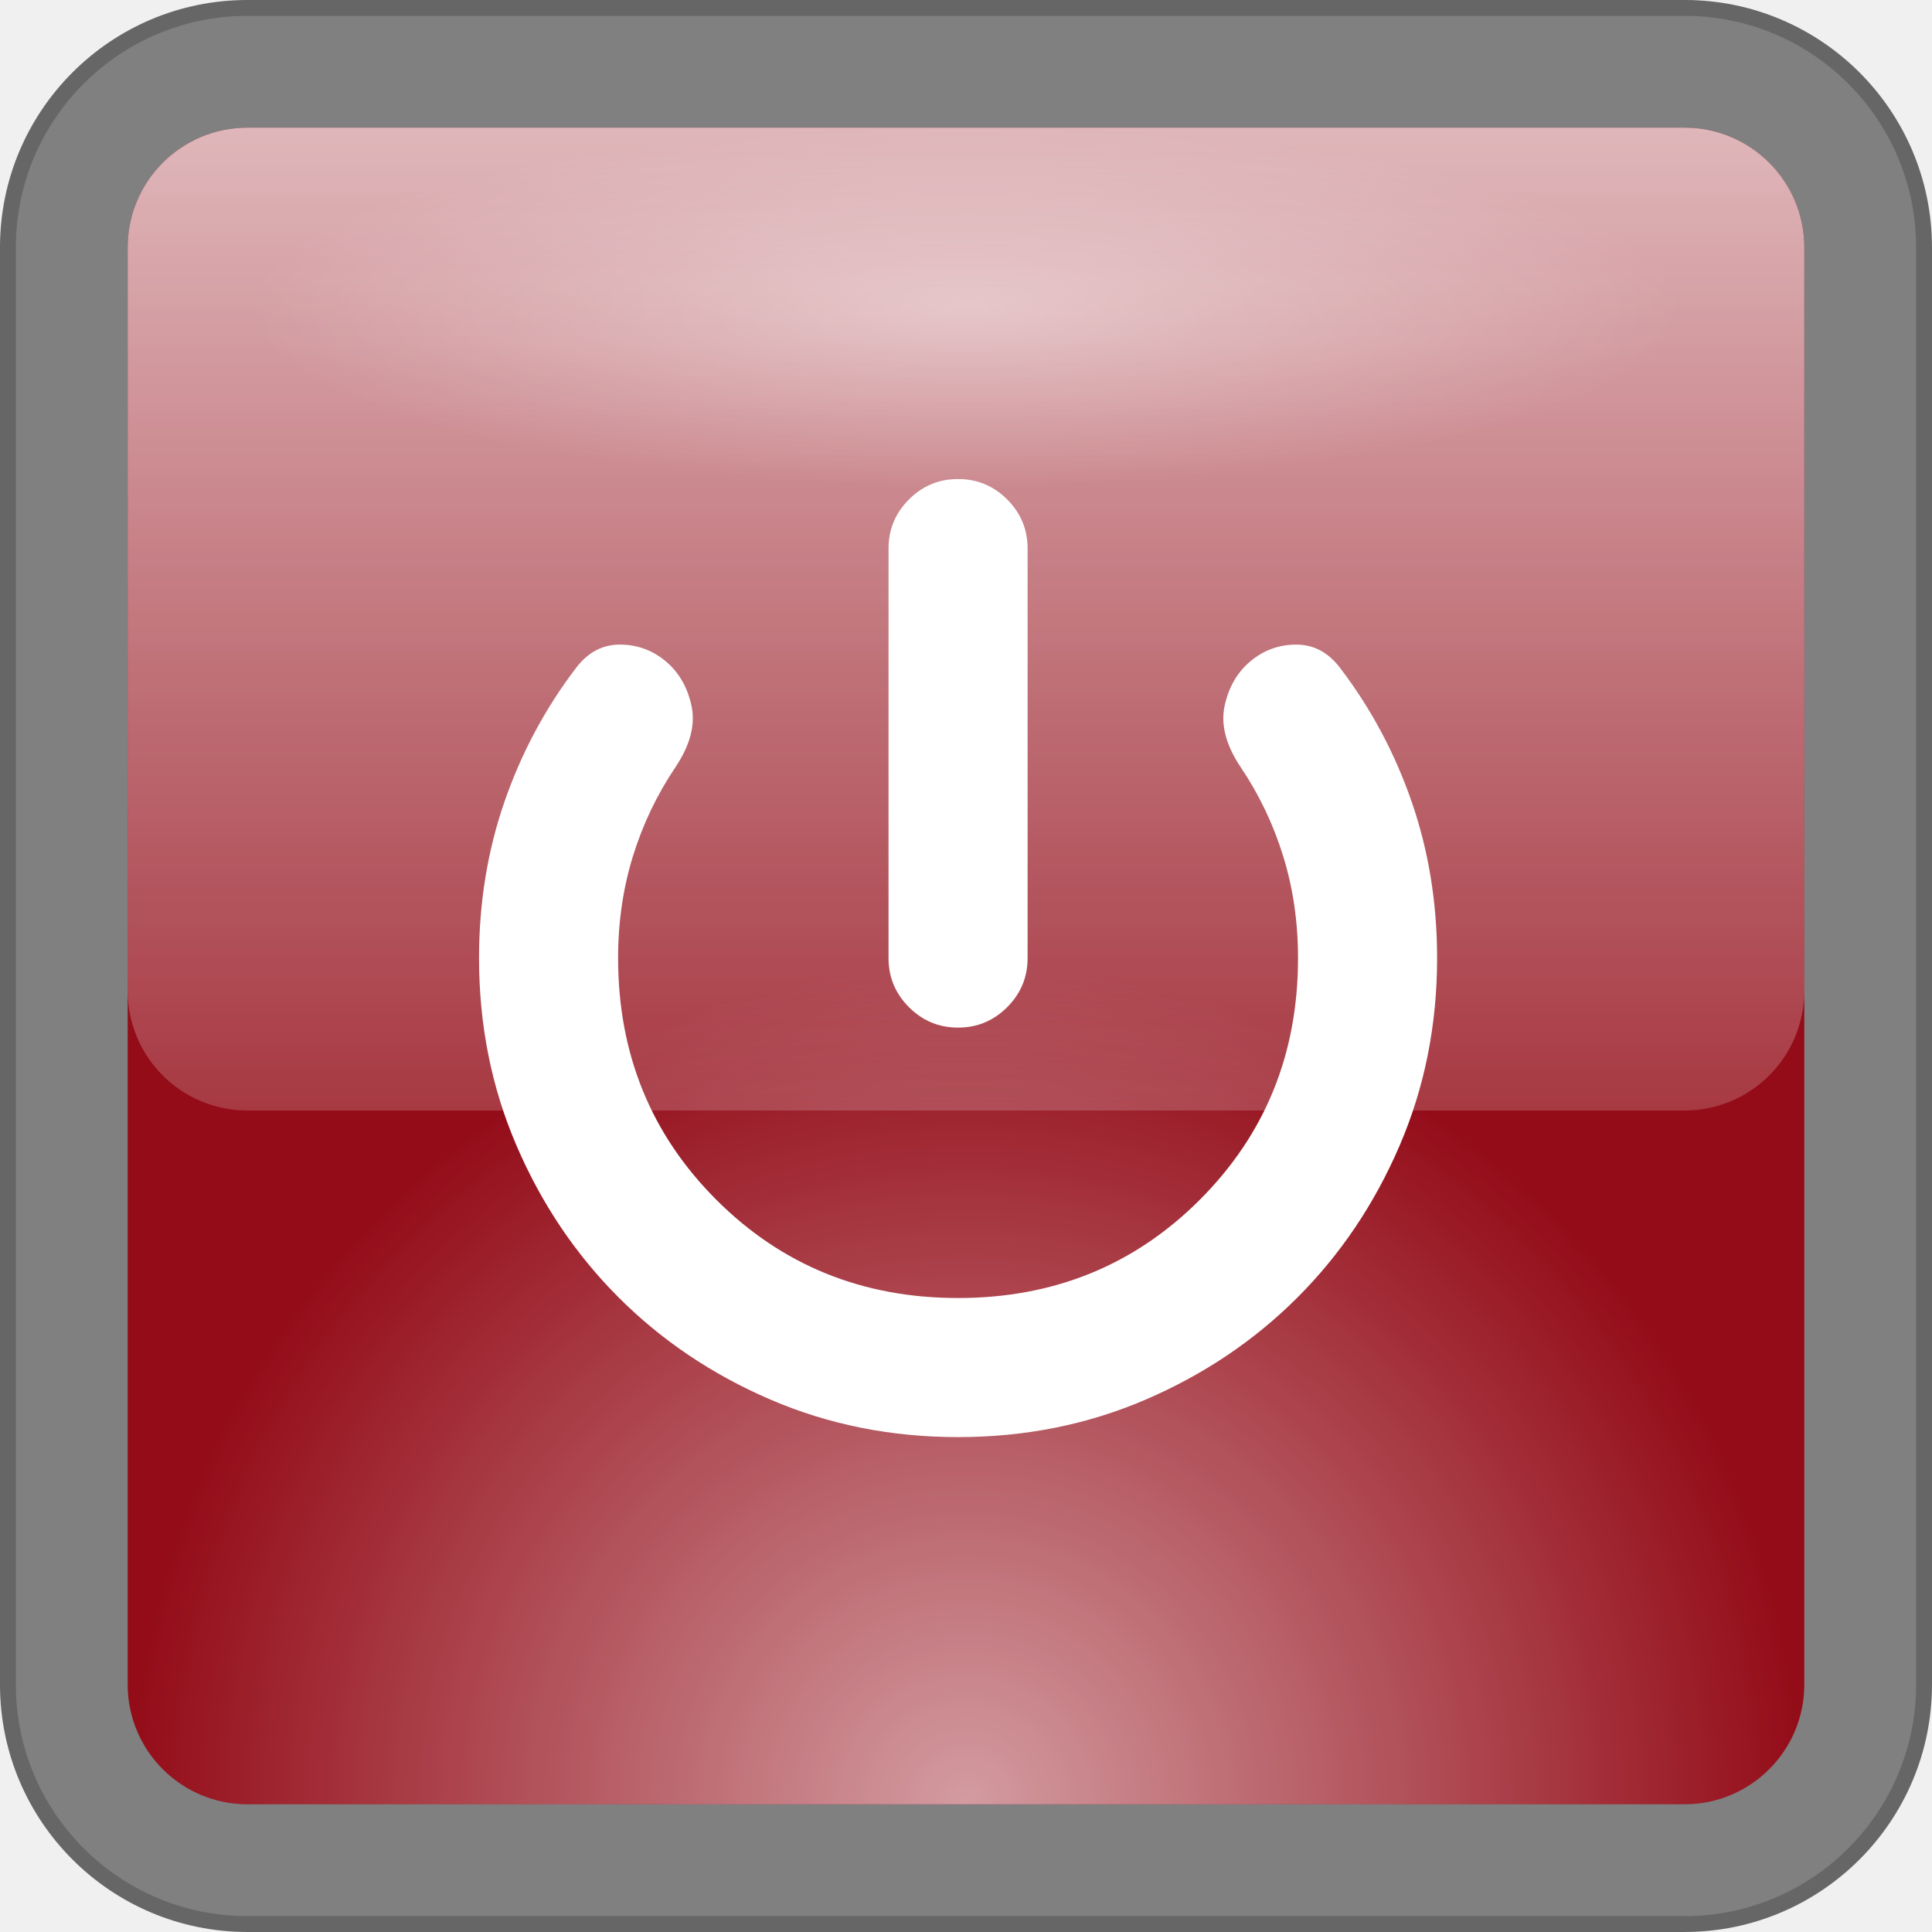
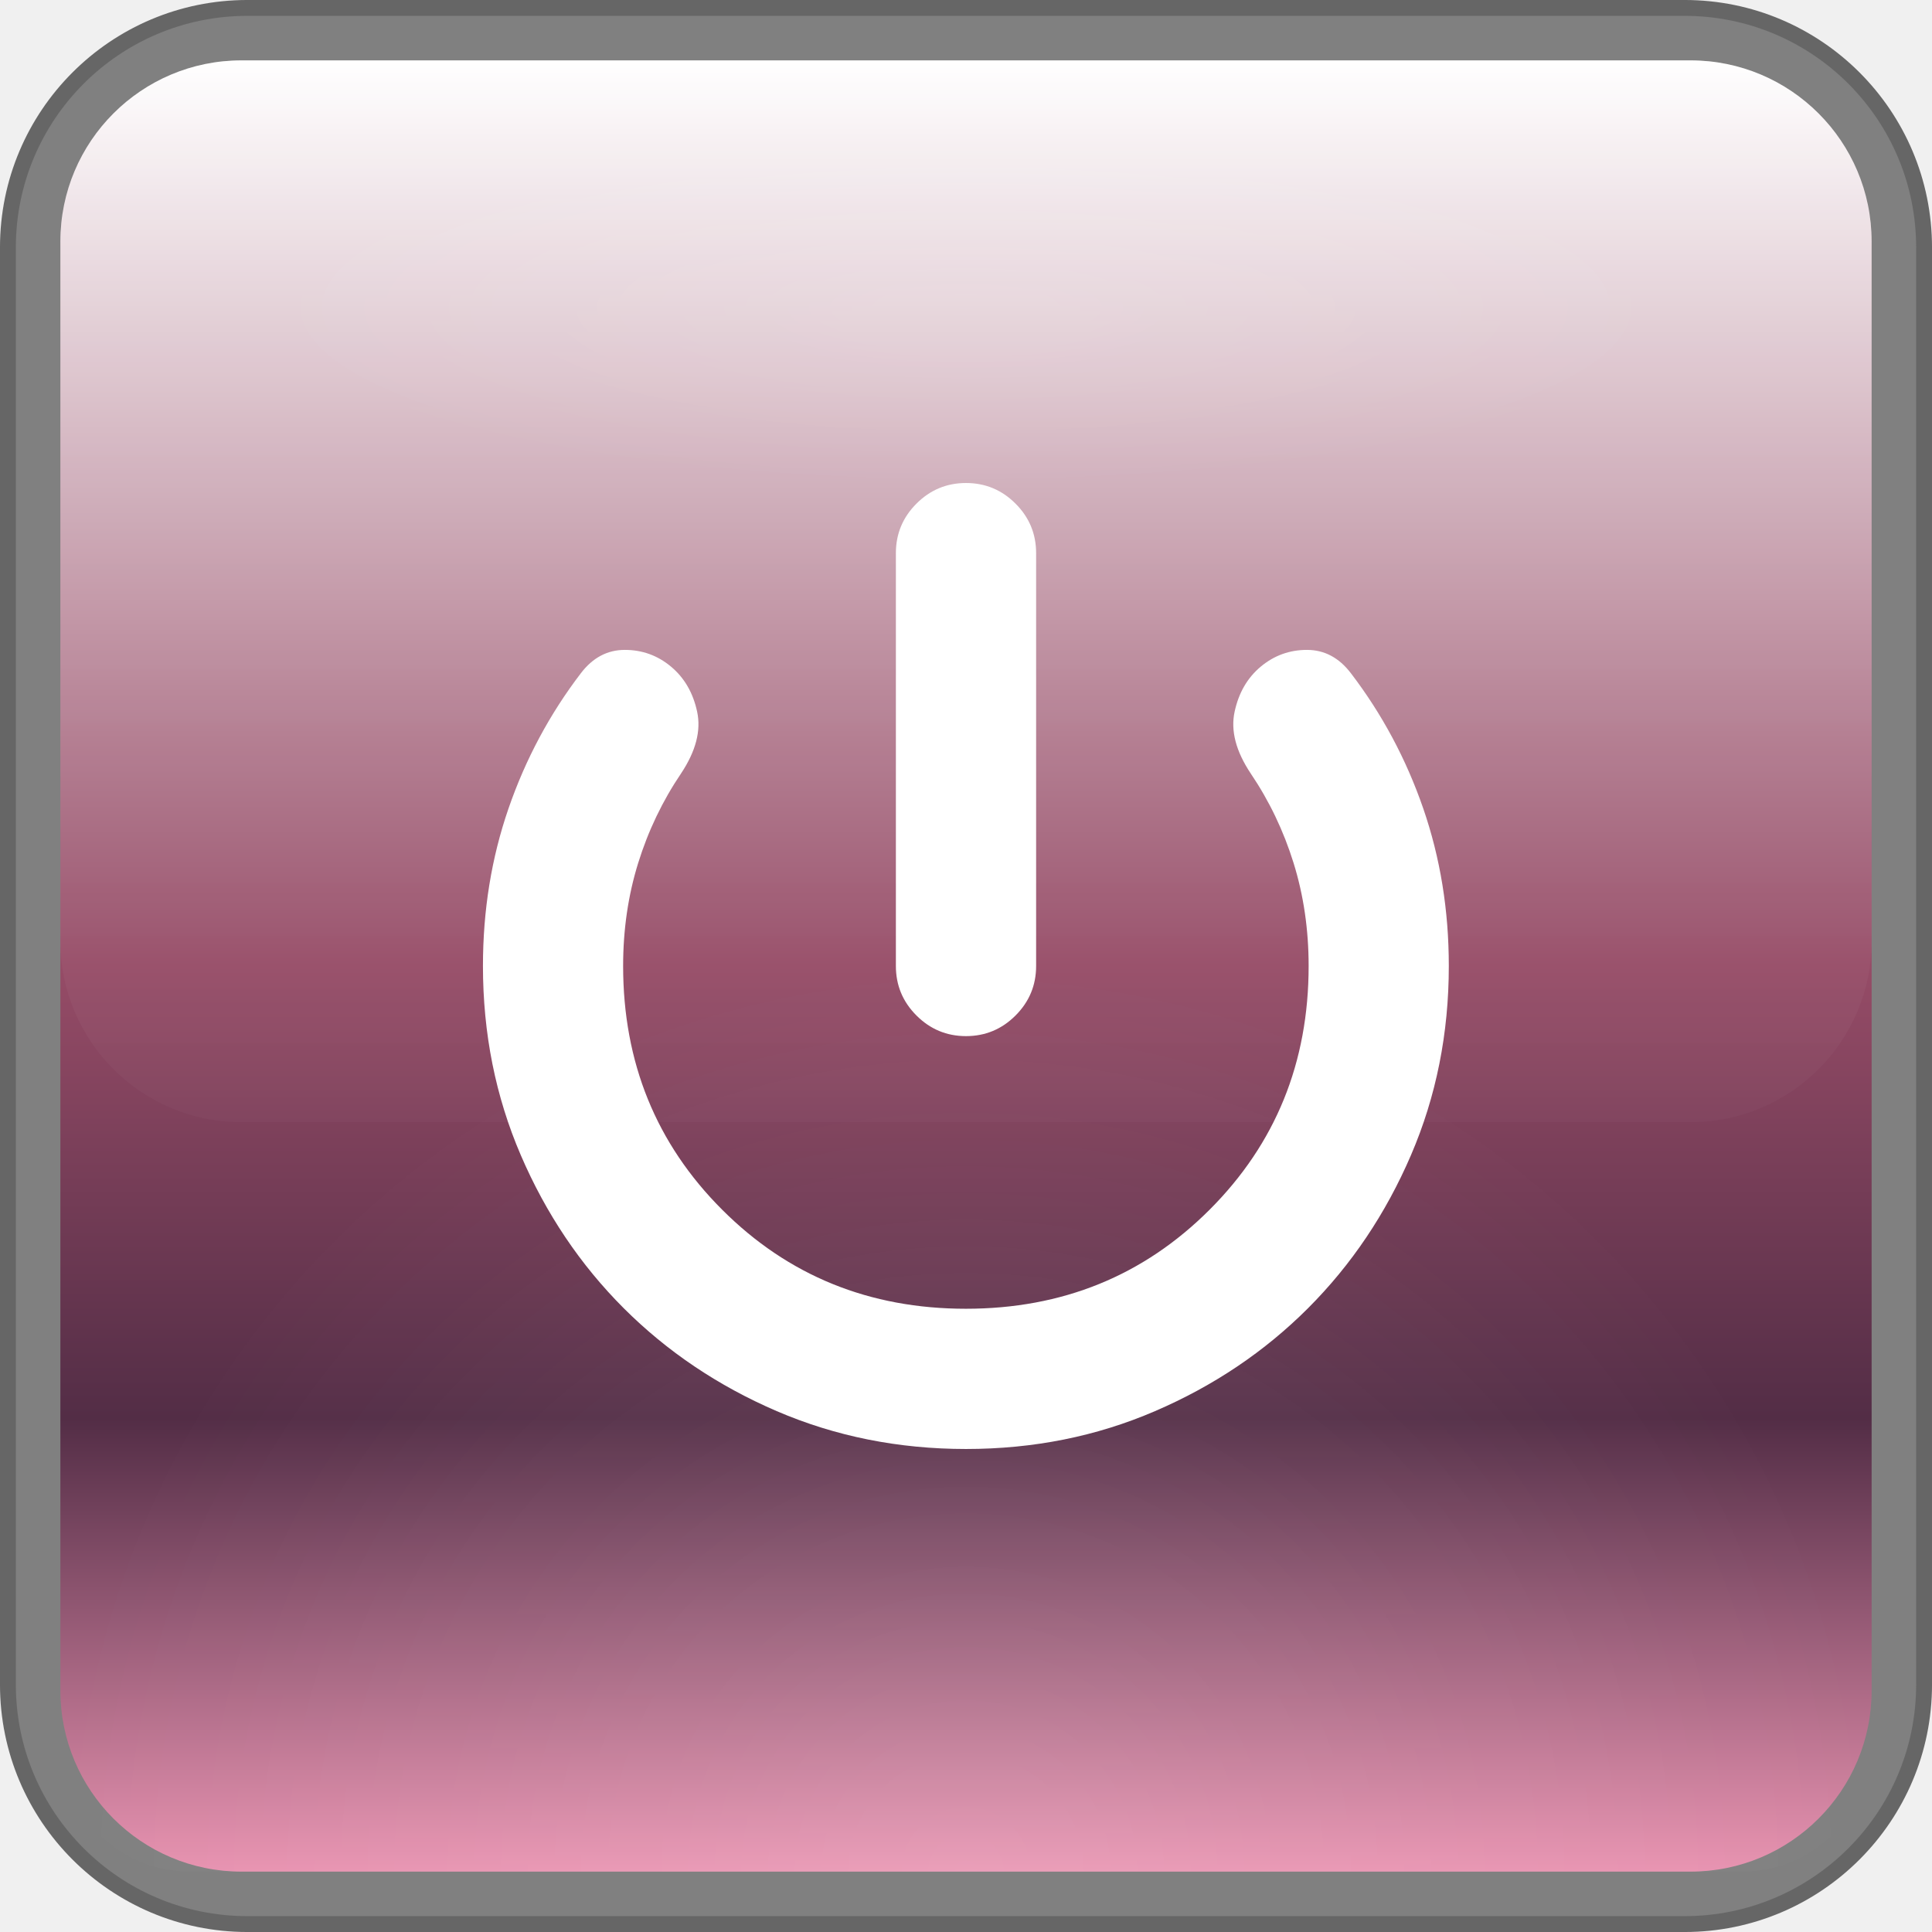
- <svg xmlns="http://www.w3.org/2000/svg" xmlns:xlink="http://www.w3.org/1999/xlink" width="32.265mm" height="32.265mm" viewBox="0 0 32.265 32.265" version="1.1" id="svg1" xml:space="preserve">
+ <svg xmlns="http://www.w3.org/2000/svg" xmlns:xlink="http://www.w3.org/1999/xlink" width="32mm" height="32mm" viewBox="0 0 32 32" version="1.1" id="svg1" xml:space="preserve">
  <defs id="defs1">
+     <linearGradient id="linearGradient1">
+       <stop style="stop-color:#ffffff;stop-opacity:1;" offset="0" id="stop1" />
+       <stop style="stop-color:#964c67;stop-opacity:1;" offset="0.5" id="stop5" />
+       <stop style="stop-color:#532d46;stop-opacity:1;" offset="0.75" id="stop6" />
+       <stop style="stop-color:#e892b0;stop-opacity:1;" offset="1" id="stop2" />
+     </linearGradient>
    <linearGradient id="linearGradient8">
-       <stop style="stop-color:#ffffff;stop-opacity:1;" offset="0" id="stop9" />
+       <stop style="stop-color:#ffffff;stop-opacity:0.133;" offset="0" id="stop9" />
      <stop style="stop-color:#ffffff;stop-opacity:0;" offset="1" id="stop10" />
    </linearGradient>
    <linearGradient id="linearGradient7">
-       <stop style="stop-color:#ffffff;stop-opacity:0.667;" offset="0" id="stop7" />
+       <stop style="stop-color:#ffffff;stop-opacity:0.133;" offset="0" id="stop7" />
      <stop style="stop-color:#ffffff;stop-opacity:0;" offset="1" id="stop8" />
    </linearGradient>
-     <radialGradient xlink:href="#linearGradient7" id="radialGradient8" cx="16" cy="30" fx="16" fy="30" r="14" gradientUnits="userSpaceOnUse" />
-     <linearGradient xlink:href="#linearGradient8" id="linearGradient10" x1="16" y1="-2.379" x2="16" y2="23.621" gradientUnits="userSpaceOnUse" gradientTransform="matrix(1.076923,0,0,1.076923,-1.230769,-1.230769)" />
+     <radialGradient xlink:href="#linearGradient7" id="radialGradient8" cx="16" cy="30" fx="16" fy="30" r="14" gradientUnits="userSpaceOnUse" gradientTransform="matrix(1.080287,0,0,1.080287,-1.284598,-1.284598)" />
+     <linearGradient xlink:href="#linearGradient8" id="linearGradient10" x1="16" y1="-2.379" x2="16" y2="23.621" gradientUnits="userSpaceOnUse" gradientTransform="matrix(1.163386,0,0,1.163386,-2.614183,-2.614183)" />
    <radialGradient xlink:href="#linearGradient3" id="radialGradient4" cx="15.878" cy="16.095" fx="15.878" fy="16.095" r="13.5" gradientUnits="userSpaceOnUse" gradientTransform="matrix(0.8888889,0,0,0.2222222,1.885886,1.423423)" />
    <linearGradient id="linearGradient3">
-       <stop style="stop-color:#ffffff;stop-opacity:0.459;" offset="0" id="stop3" />
+       <stop style="stop-color:#ffffff;stop-opacity:0.133;" offset="0" id="stop3" />
      <stop style="stop-color:#ffffff;stop-opacity:0;" offset="1" id="stop4" />
    </linearGradient>
+     <linearGradient xlink:href="#linearGradient1" id="linearGradient2" x1="16" y1="0.876" x2="16" y2="31.124" gradientUnits="userSpaceOnUse" />
  </defs>
-   <g id="layer1" transform="translate(0.1322915,0.1322915)">
-     <rect style="fill:#ffffff;fill-opacity:1;stroke-width:0.232" id="rect1-3" width="28" height="28" x="2" y="2" />
+   <g id="layer1" transform="matrix(0.9917996,0,0,0.9917996,0.1312067,0.1312067)">
    <g id="layer1-6">
-       <rect style="fill:#ffffff;fill-opacity:1;stroke-width:0.232" id="rect1-3-1" width="28" height="28" x="2" y="2" />
      <g id="layer1-2">
        <g id="layer1-5">
          <rect style="fill:#808080;fill-opacity:1;stroke:#666666;stroke-width:0.265;stroke-opacity:1" id="rect1" width="32" height="32" x="0" y="0" rx="4" />
-           <rect style="fill:#930c18;fill-opacity:1;stroke-width:0.232" id="rect1-3-4" width="28" height="28" x="2" y="2" rx="2" />
-           <rect style="opacity:0.886;fill:url(#radialGradient8);fill-opacity:1;stroke-width:0.093" id="rect7" width="28" height="28" x="2" y="2" rx="2" />
-           <rect style="opacity:0.886;fill:url(#linearGradient10);fill-opacity:1;stroke-width:0.097" id="rect8" width="28" height="16.414" x="2" y="2" rx="2" />
+           <rect style="fill:url(#linearGradient2);fill-opacity:1;stroke-width:0.25" id="rect1-3-4" width="30.248" height="30.248" x="0.876" y="0.876" rx="3.025" />
+           <rect style="opacity:0.886;fill:url(#radialGradient8);fill-opacity:1;stroke-width:0.101" id="rect7" width="30.248" height="30.248" x="0.876" y="0.876" rx="2.161" />
+           <rect style="opacity:0.886;fill:url(#linearGradient10);fill-opacity:1;stroke-width:0.104" id="rect8" width="30.248" height="17.732" x="0.876" y="0.876" rx="3.025" />
        </g>
      </g>
    </g>
-     <g style="fill:#ffffff;fill-opacity:1" id="g6" transform="matrix(0.025,0,0,0.025,-33.59898,-13.06188)" />
-     <g style="fill:#ffffff" id="g22" transform="matrix(0.02447552,0,0,0.02447552,4.251749,27.74825)" />
+     <path d="m 16,24.066 q -1.691,0 -3.16,-0.632 -1.468,-0.632 -2.556,-1.719 -1.087,-1.087 -1.719,-2.556 -0.632,-1.468 -0.632,-3.16 0,-1.394 0.427,-2.63 0.427,-1.236 1.208,-2.258 0.297,-0.39 0.734,-0.39 0.437,0 0.771,0.279 0.335,0.279 0.437,0.753 0.102,0.474 -0.269,1.032 -0.465,0.688 -0.716,1.496 -0.251,0.808 -0.251,1.719 0,2.416 1.654,4.07 1.654,1.654 4.07,1.654 2.416,0 4.07,-1.654 1.654,-1.654 1.654,-4.07 0,-0.911 -0.251,-1.719 -0.251,-0.808 -0.716,-1.496 -0.372,-0.558 -0.269,-1.032 0.102,-0.474 0.437,-0.753 0.335,-0.279 0.771,-0.279 0.437,0 0.734,0.39 0.781,1.022 1.208,2.258 0.427,1.236 0.427,2.63 0,1.691 -0.632,3.16 -0.632,1.468 -1.719,2.556 -1.087,1.087 -2.556,1.719 Q 17.691,24.066 16,24.066 Z M 15.173,16.827 Q 14.829,16.483 14.829,16 V 9.105 q 0,-0.483 0.344,-0.827 Q 15.517,7.934 16,7.934 q 0.483,0 0.827,0.344 0.344,0.344 0.344,0.827 v 6.895 q 0,0.483 -0.344,0.827 Q 16.483,17.171 16,17.171 q -0.483,0 -0.827,-0.344 z" id="path1" style="fill:#ffffff;stroke-width:0.019" />
    <rect style="opacity:0.886;fill:url(#radialGradient4);fill-opacity:1;stroke:none;stroke-width:0.444" id="rect2" width="24" height="6" x="4" y="2" rx="5.333" />
-     <g style="fill:#ffffff" id="g1" transform="matrix(0.01843318,0,0,0.01843318,7.019782,24.71563)">
-       <path d="M 480,-46 Q 389,-46 310,-80 231,-114 172.5,-172.5 114,-231 80,-310 46,-389 46,-480 q 0,-75 23,-141.5 23,-66.5 65,-121.5 16,-21 39.5,-21 23.5,0 41.5,15 18,15 23.5,40.5 5.5,25.5 -14.5,55.5 -25,37 -38.5,80.5 -13.5,43.5 -13.5,92.5 0,130 89,219 89,89 219,89 130,0 219,-89 89,-89 89,-219 0,-49 -13.5,-92.5 Q 761,-616 736,-653 716,-683 721.5,-708.5 727,-734 745,-749 q 18,-15 41.5,-15 23.5,0 39.5,21 42,55 65,121.5 23,66.5 23,141.5 0,91 -34,170 -34,79 -92.5,137.5 Q 729,-114 650,-80 571,-46 480,-46 Z M 435.5,-435.5 Q 417,-454 417,-480 v -371 q 0,-26 18.5,-44.5 18.5,-18.5 44.5,-18.5 26,0 44.5,18.5 18.5,18.5 18.5,44.5 v 371 q 0,26 -18.5,44.5 -18.5,18.5 -44.5,18.5 -26,0 -44.5,-18.5 z" id="path1" />
-     </g>
  </g>
</svg>
